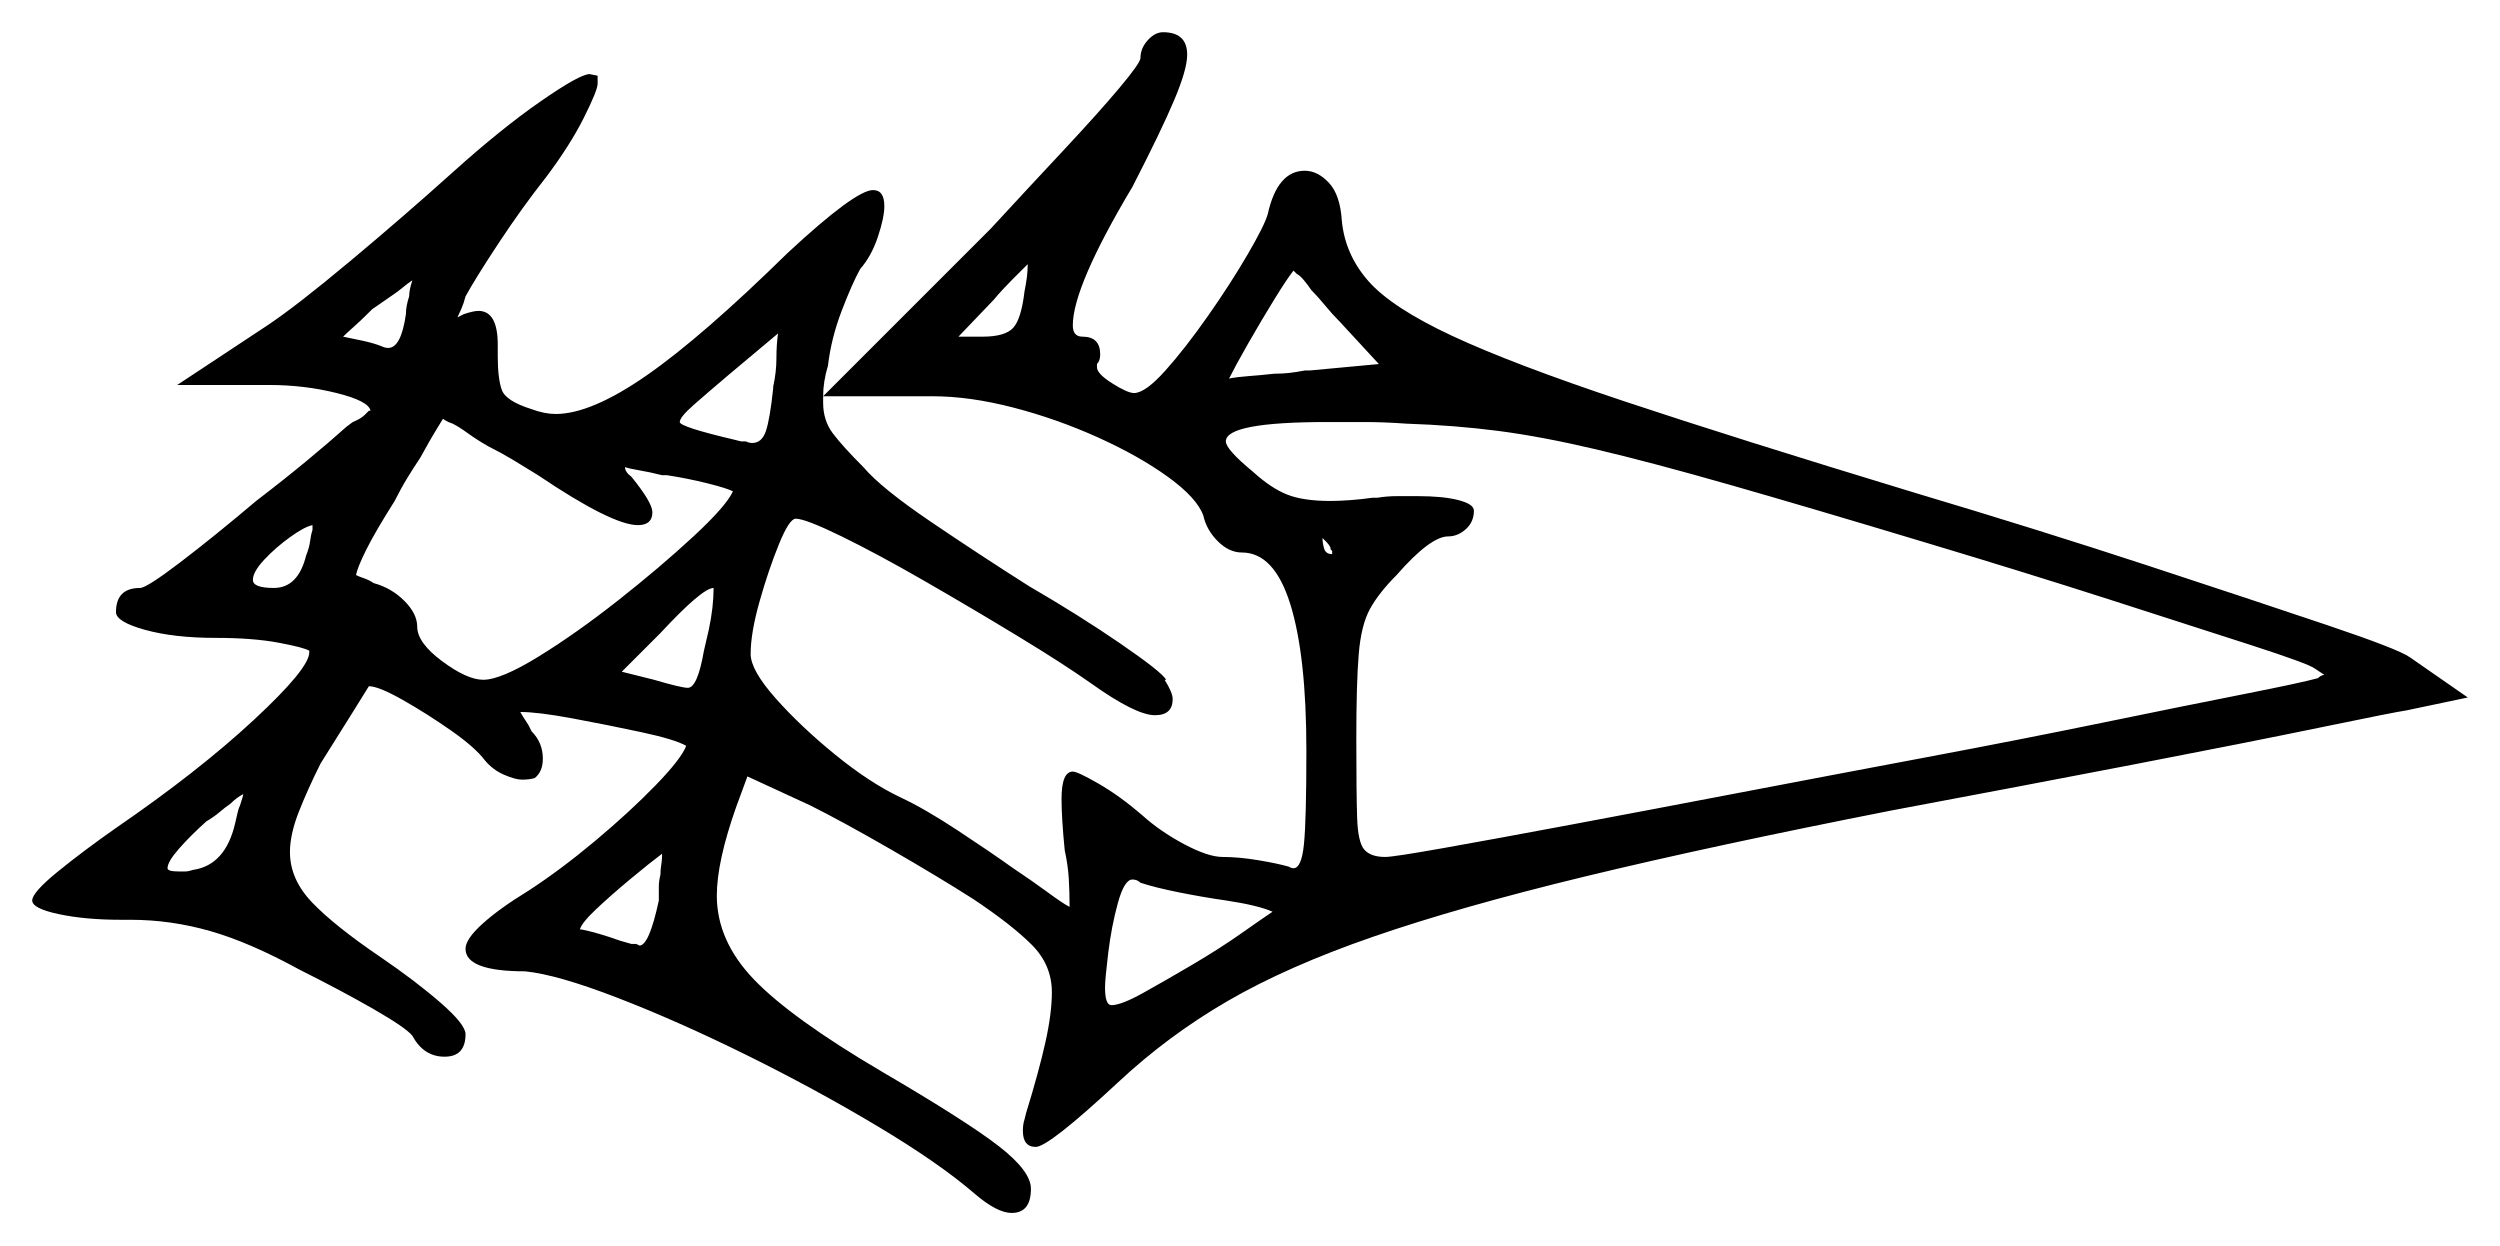
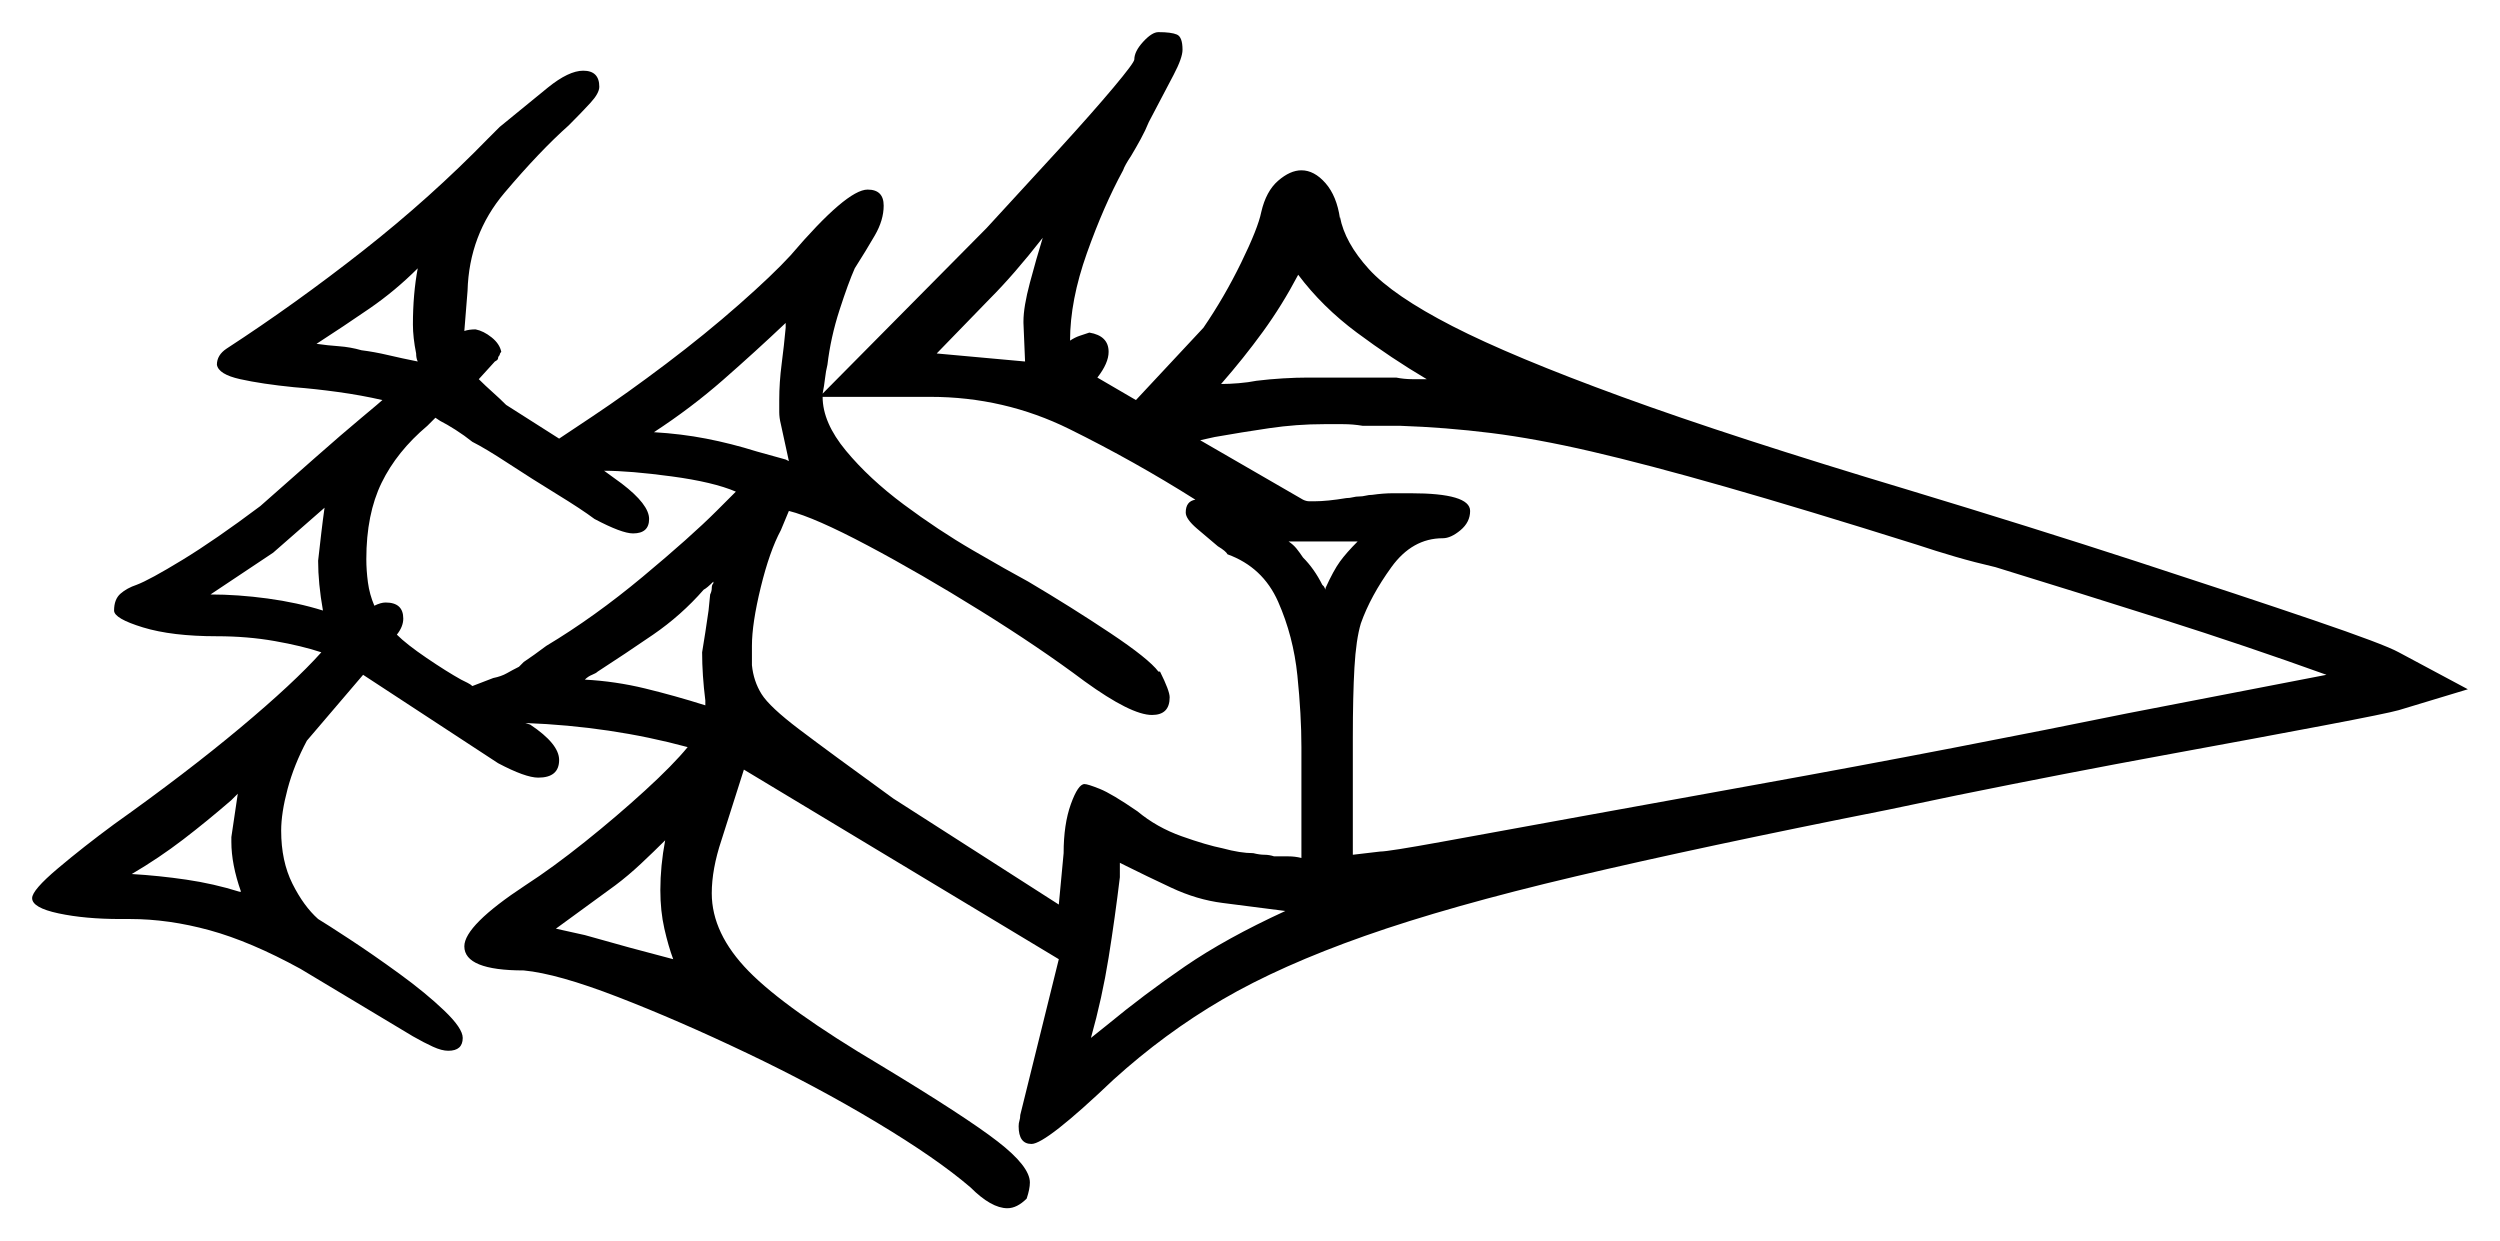
- <svg xmlns="http://www.w3.org/2000/svg" width="776.0" height="386.5" viewBox="0 0 776.0 386.5">
-   <path d="M73.0 255.5Q73.5 253.5 73.75 252.25Q74.0 251.0 74.5 250.0Q75.5 247.0 75.5 246.5Q73.5 247.5 71.5 249.5Q70.0 250.5 68.25 252.0Q66.5 253.5 64.0 255.0Q59.0 259.5 55.5 263.5Q52.0 267.5 52.0 269.5Q52.0 270.5 55.5 270.5Q56.5 270.5 57.5 270.5Q58.5 270.5 60.0 270.0Q70.0 268.5 73.0 255.5ZM204.5 279.5Q204.5 277.0 204.5 275.25Q204.5 273.5 205.0 271.5Q205.0 270.0 205.25 268.5Q205.5 267.0 205.5 265.5V265.0Q201.5 268.0 195.5 273.0Q189.5 278.0 185.0 282.25Q180.5 286.5 180.0 288.5H180.5Q185.5 289.5 192.5 292.0L196.0 293.0H197.5L198.5 293.5Q201.5 293.5 204.5 279.5ZM95.0 172.5Q96.0 170.0 96.25 168.0Q96.5 166.0 97.0 164.5V163.0Q94.5 163.5 90.0 166.75Q85.5 170.0 82.0 173.75Q78.5 177.5 78.5 180.0Q78.5 182.5 85.0 182.5Q92.5 182.5 95.0 172.5ZM218.5 202.0 220.0 195.5Q221.5 188.5 221.5 182.5Q218.0 182.5 205.0 196.5L193.0 208.5L203.0 211.0Q211.5 213.5 213.5 213.5Q216.5 213.5 218.5 202.0ZM289.5 123.0H255.5Q255.5 123.5 255.5 124.0Q255.5 124.5 255.5 125.0Q255.5 130.5 258.5 134.5Q261.5 138.5 268.0 145.0Q273.5 151.5 289.0 162.0Q304.5 172.5 319.5 182.0Q335.0 191.0 347.75 199.75Q360.5 208.5 362.0 211.0H361.5Q364.0 215.0 364.0 217.0Q364.0 222.0 358.5 222.0Q352.5 222.0 338.5 212.0Q330.0 206.0 316.0 197.5Q302.0 189.0 287.25 180.5Q272.5 172.0 261.25 166.5Q250.0 161.0 247.0 161.0Q245.0 161.0 241.75 169.0Q238.5 177.0 235.75 186.75Q233.0 196.5 233.0 203.0Q233.0 208.0 240.75 216.75Q248.5 225.5 259.25 234.25Q270.0 243.0 279.5 247.5Q287.0 251.0 297.25 257.75Q307.5 264.5 314.5 269.5Q320.5 273.5 325.25 277.0Q330.0 280.5 332.0 281.5Q332.0 277.0 331.75 272.75Q331.5 268.5 330.5 264.0Q330.0 259.0 329.75 255.0Q329.5 251.0 329.5 248.0Q329.5 239.5 333.0 239.5Q334.5 239.5 341.0 243.25Q347.5 247.0 354.5 253.0Q360.0 258.0 367.5 262.0Q375.0 266.0 379.5 266.0Q384.5 266.0 390.5 267.0Q396.5 268.0 400.0 269.0Q400.0 269.0 400.5 269.25Q401.0 269.5 401.5 269.5Q404.0 269.5 404.75 262.0Q405.5 254.5 405.5 233.0Q405.5 203.5 400.5 187.5Q395.5 171.5 385.5 171.5Q381.5 171.5 378.0 168.0Q374.5 164.5 373.5 160.0Q371.5 154.5 362.5 148.0Q353.5 141.5 340.75 135.75Q328.0 130.0 314.5 126.5Q301.0 123.0 289.5 123.0ZM380.5 279.5Q373.5 278.5 366.0 277.0Q358.5 275.5 354.0 274.0Q353.0 273.0 351.5 273.0Q349.0 273.0 347.0 280.25Q345.0 287.5 344.0 295.75Q343.0 304.0 343.0 306.5Q343.0 312.0 345.0 312.0Q348.0 312.0 354.75 308.25Q361.5 304.5 370.0 299.5Q378.5 294.5 385.25 289.75Q392.0 285.0 395.0 283.0Q390.5 281.0 380.5 279.5ZM126.0 97.5Q126.0 95.0 127.0 92.0Q127.0 90.0 128.0 87.0Q126.5 88.0 125.0 89.25Q123.5 90.5 122.0 91.5Q120.5 92.5 118.75 93.75Q117.0 95.0 115.5 96.0L114.5 97.0Q112.0 99.5 109.75 101.5Q107.5 103.5 106.5 104.5Q109.0 105.0 112.5 105.75Q116.0 106.5 118.5 107.5Q119.5 108.0 120.5 108.0Q124.5 108.0 126.0 97.5ZM167.0 147.5Q163.0 145.0 159.25 142.75Q155.5 140.5 151.5 138.5Q148.0 136.5 145.25 134.5Q142.5 132.5 140.5 131.5Q139.0 131.0 138.25 130.5Q137.5 130.0 137.5 130.0Q137.5 130.0 135.5 133.25Q133.5 136.5 130.5 142.0Q128.5 145.0 126.5 148.25Q124.5 151.5 122.5 155.5Q116.5 165.0 113.75 170.5Q111.0 176.0 110.5 178.5Q111.5 179.0 113.0 179.5Q114.5 180.0 116.0 181.0Q121.5 182.5 125.5 186.5Q129.5 190.5 129.5 194.5Q129.5 199.5 137.25 205.25Q145.0 211.0 150.0 211.0Q155.5 211.0 167.25 203.75Q179.0 196.5 192.0 186.25Q205.0 176.0 215.25 166.5Q225.5 157.0 227.5 152.5Q225.5 151.5 219.5 150.0Q213.5 148.5 207.0 147.5H205.5Q201.5 146.5 198.5 146.0Q195.5 145.5 194.0 145.0Q194.0 146.5 196.0 148.0Q202.5 156.0 202.5 159.0Q202.5 163.0 198.0 163.0Q190.0 163.0 167.0 147.5ZM240.0 120.5V120.0Q241.0 115.5 241.0 111.25Q241.0 107.0 241.5 103.5L226.0 116.5Q219.5 122.0 215.25 125.75Q211.0 129.5 211.0 131.0Q211.0 132.5 228.0 136.5L230.0 137.0H231.5Q232.5 137.5 233.5 137.5Q236.5 137.5 237.75 133.75Q239.0 130.0 240.0 120.5ZM318.0 90.5Q318.5 88.0 318.75 86.0Q319.0 84.0 319.0 82.0Q317.0 84.0 314.0 87.0Q311.0 90.0 308.5 93.0L297.5 104.5H305.0Q312.0 104.5 314.5 101.75Q317.0 99.0 318.0 90.5ZM428.0 113.0 416.0 100.0Q413.5 97.5 411.25 94.75Q409.0 92.0 407.0 90.0Q406.0 88.5 404.75 87.0Q403.5 85.5 402.5 85.0L401.5 84.0Q399.5 86.5 395.5 93.0Q391.5 99.5 387.5 106.5Q383.5 113.5 381.5 117.5Q384.0 117.0 387.5 116.75Q391.0 116.5 395.5 116.0Q398.0 116.0 400.25 115.75Q402.5 115.5 405.0 115.0H406.5ZM413.5 171.0 413.0 170.5V170.0Q412.5 169.0 411.75 168.25Q411.0 167.5 410.5 167.0Q410.5 168.5 411.0 170.25Q411.5 172.0 413.5 172.0ZM598.0 168.5Q561.5 157.5 537.0 150.5Q512.5 143.5 495.5 139.5Q478.5 135.5 465.0 133.75Q451.5 132.0 436.5 131.5Q429.5 131.0 423.5 131.0Q417.5 131.0 412.0 131.0Q380.5 131.0 380.5 137.0Q380.5 139.5 389.0 146.5Q394.5 151.5 399.5 153.5Q404.5 155.5 413.0 155.5Q415.5 155.5 419.0 155.25Q422.5 155.0 426.0 154.5H427.5Q430.5 154.0 433.75 154.0Q437.0 154.0 440.0 154.0Q448.0 154.0 452.75 155.25Q457.5 156.5 457.5 158.5Q457.5 162.0 455.0 164.25Q452.5 166.5 449.5 166.5Q444.0 166.5 433.5 178.5Q428.0 184.0 425.25 189.0Q422.5 194.0 421.75 203.0Q421.0 212.0 421.0 229.5Q421.0 246.0 421.25 253.75Q421.5 261.5 423.5 263.75Q425.5 266.0 430.0 266.0Q432.5 266.0 448.0 263.25Q463.5 260.5 487.5 256.0Q511.5 251.5 540.25 246.0Q569.0 240.5 598.25 235.0Q627.5 229.5 653.0 224.25Q678.5 219.0 696.25 215.5Q714.0 212.0 719.5 210.5Q720.5 209.5 721.5 209.5Q721.5 209.5 718.5 207.5Q716.5 206.0 698.75 200.25Q681.0 194.5 654.5 186.0Q628.0 177.5 598.0 168.5ZM354.0 18.0Q354.0 15.0 356.25 12.5Q358.5 10.0 361.0 10.0Q368.5 10.0 368.5 17.0Q368.5 21.5 364.5 31.0Q360.5 40.5 351.5 58.0Q333.0 89.0 333.0 101.0Q333.0 104.5 336.0 104.5Q341.5 104.5 341.5 110.0Q341.5 112.0 340.5 113.0V114.0Q340.5 116.0 345.25 119.0Q350.0 122.0 352.0 122.0Q355.5 122.0 361.75 115.0Q368.0 108.0 375.0 98.0Q382.0 88.0 387.25 79.0Q392.5 70.0 393.5 66.5Q396.5 53.0 405.0 53.0Q409.0 53.0 412.5 56.75Q416.0 60.5 416.5 68.5Q417.5 79.0 424.75 87.25Q432.0 95.5 450.75 104.25Q469.5 113.0 504.0 124.5Q538.5 136.0 594.5 153.0Q633.0 164.5 666.5 175.5Q700.0 186.5 722.25 194.0Q744.5 201.5 748.0 204.0L766.0 216.5L747.0 220.5Q743.5 221.0 720.5 225.75Q697.5 230.5 662.5 237.25Q627.5 244.0 587.5 251.5Q531.5 262.5 492.25 272.0Q453.0 281.5 426.25 290.75Q399.5 300.0 381.0 310.75Q362.5 321.5 347.0 336.0Q325.5 356.0 321.5 356.0Q317.5 356.0 317.5 351.0Q317.5 349.0 318.0 347.5L318.5 345.5Q322.5 332.5 324.5 323.5Q326.5 314.5 326.5 308.0Q326.5 299.5 320.25 293.25Q314.0 287.0 302.0 279.0Q291.0 272.0 276.25 263.5Q261.5 255.0 251.5 250.0L232.0 241.0L228.5 250.5Q222.5 267.5 222.5 278.0Q222.5 292.0 234.0 304.0Q245.5 316.0 273.5 332.5Q300.0 348.0 310.0 355.75Q320.0 363.5 320.0 369.0Q320.0 376.5 314.0 376.5Q309.5 376.5 302.5 370.5Q291.5 361.0 272.25 349.5Q253.0 338.0 231.75 327.5Q210.5 317.0 191.75 309.75Q173.0 302.5 163.0 301.5Q144.5 301.5 144.5 294.5Q144.5 291.5 149.75 286.75Q155.0 282.0 164.0 276.5Q174.0 270.0 184.75 261.0Q195.5 252.0 203.5 243.75Q211.5 235.5 213.0 231.5Q209.5 229.5 199.0 227.25Q188.5 225.0 177.75 223.0Q167.0 221.0 161.5 221.0Q162.0 222.0 164.0 225.0L165.0 227.0Q168.5 230.5 168.5 235.5Q168.5 239.5 166.0 241.5Q164.5 242.0 162.0 242.0Q160.0 242.0 156.5 240.5Q153.0 239.0 150.5 236.0Q147.5 232.0 140.0 226.75Q132.5 221.5 125.0 217.25Q117.5 213.0 114.5 213.0Q114.5 213.0 110.0 220.25Q105.5 227.5 99.5 237.0Q95.5 245.0 92.75 252.0Q90.0 259.0 90.0 264.5Q90.0 273.0 97.0 280.25Q104.0 287.5 118.0 297.0Q129.0 304.5 136.75 311.25Q144.5 318.0 144.5 321.0Q144.5 328.0 138.0 328.0Q131.5 328.0 128.0 321.5Q126.0 319.0 116.0 313.25Q106.0 307.5 93.0 301.0Q77.5 292.5 65.25 289.0Q53.0 285.5 40.5 285.5H37.5Q26.5 285.5 18.25 283.75Q10.0 282.0 10.0 279.5Q10.0 277.0 18.0 270.5Q26.0 264.0 36.0 257.0Q61.5 239.5 78.75 223.5Q96.0 207.5 96.0 202.5V202.0Q94.5 201.0 86.5 199.5Q78.5 198.0 67.0 198.0Q54.0 198.0 45.0 195.5Q36.0 193.0 36.0 190.0Q36.0 182.5 43.5 182.5Q45.5 182.5 56.0 174.5Q66.5 166.5 79.5 155.5Q88.0 149.0 95.25 143.0Q102.5 137.0 107.5 132.5L109.5 131.0Q112.0 130.0 113.25 128.75Q114.5 127.5 114.5 127.5H115.0Q114.5 124.5 104.5 122.0Q94.5 119.5 83.5 119.5H55.0L83.0 101.0Q92.0 95.0 108.75 81.0Q125.5 67.0 140.5 53.5Q155.5 40.0 167.75 31.5Q180.0 23.0 183.0 23.0L185.5 23.5V26.0Q185.5 28.0 181.25 36.5Q177.0 45.0 169.5 55.0Q162.0 64.5 154.75 75.5Q147.5 86.5 144.5 92.0Q144.0 94.0 143.25 95.75Q142.5 97.5 142.0 98.5Q142.0 98.5 144.0 97.5Q147.0 96.5 148.5 96.5Q154.5 96.5 154.5 107.0V110.5Q154.5 117.5 155.75 121.0Q157.0 124.5 165.0 127.0Q169.0 128.5 172.5 128.5Q183.5 128.5 200.75 116.5Q218.0 104.5 244.5 78.5Q265.5 59.0 271.0 59.0Q274.5 59.0 274.5 64.0Q274.5 67.5 272.5 73.5Q270.5 79.5 267.0 83.5Q264.5 88.0 261.25 96.5Q258.0 105.0 257.0 113.5Q255.5 118.5 255.5 123.0L307.5 71.0Q319.5 58.0 330.25 46.5Q341.0 35.0 347.5 27.25Q354.0 19.5 354.0 18.0Z" fill="black" />
+ <svg xmlns="http://www.w3.org/2000/svg" width="778.0" height="386.0" viewBox="0 0 778.0 386.0">
+   <path d="M75.0 277.5Q72.0 269.0 72.0 262.0V260.5Q72.5 257.0 73.0 253.75Q73.5 250.5 74.0 247.0L72.0 249.0Q64.5 255.5 57.0 261.25Q49.5 267.0 41.0 272.0Q49.5 272.5 58.0 273.75Q66.5 275.0 74.5 277.5ZM209.5 298.5Q208.0 294.5 206.75 289.0Q205.5 283.5 205.5 277.0Q205.5 269.5 207.0 261.5Q203.5 265.0 199.5 268.75Q195.5 272.5 191.5 275.5L173.0 289.0L182.0 291.0Q196.0 295.0 209.5 298.5ZM100.5 190.0Q99.0 181.5 99.0 174.5Q99.5 170.0 100.0 165.75Q100.5 161.5 101.0 158.0L85.0 172.0L65.5 185.0Q74.0 185.0 83.25 186.25Q92.5 187.5 100.5 190.0ZM219.5 219.5V218.0Q219.0 214.0 218.75 210.25Q218.5 206.5 218.5 203.0Q219.0 200.0 219.5 196.75Q220.0 193.5 220.5 190.0L221.0 185.0Q221.5 184.0 221.5 183.0Q221.5 182.0 222.0 181.5V181.0Q220.0 183.0 219.0 183.5Q212.0 191.5 203.25 197.5Q194.5 203.5 186.0 209.0Q185.5 209.5 184.25 210.0Q183.0 210.5 182.0 211.5Q191.5 212.0 200.75 214.25Q210.0 216.5 219.5 219.5ZM289.5 123.5H256.0Q256.0 131.5 263.25 140.25Q270.5 149.0 281.25 157.0Q292.0 165.0 302.75 171.25Q313.5 177.5 320.0 181.0Q333.5 189.0 345.5 197.0Q357.5 205.0 360.5 209.0H361.0Q364.0 215.0 364.0 217.0Q364.0 222.5 358.5 222.5Q352.0 222.5 337.5 212.0Q323.5 201.5 305.0 190.0Q286.5 178.5 270.0 169.75Q253.5 161.0 245.5 159.0L243.0 165.0Q239.5 171.5 236.75 182.75Q234.0 194.0 234.0 201.0V207.0Q234.5 212.0 237.0 216.0Q239.5 220.0 248.75 227.0Q258.0 234.0 278.0 248.5L329.5 281.5L331.0 265.5Q331.0 256.5 333.25 250.25Q335.5 244.0 337.5 244.0Q338.5 244.0 342.25 245.5Q346.0 247.0 354.0 252.5Q360.0 257.5 367.75 260.25Q375.5 263.0 380.5 264.0Q386.0 265.5 390.0 265.5Q392.0 266.0 393.5 266.0Q395.0 266.0 396.5 266.5Q399.0 266.5 401.0 266.5Q403.0 266.5 405.0 267.0V232.5Q405.0 222.5 403.75 210.25Q402.5 198.0 397.75 187.25Q393.0 176.5 382.0 172.5Q381.5 171.5 379.0 170.0Q376.0 167.5 372.5 164.5Q369.0 161.5 369.0 159.5Q369.0 156.0 372.0 155.5Q353.0 143.5 332.75 133.5Q312.5 123.5 289.5 123.5ZM400.0 283.5 380.5 281.0Q372.5 280.0 364.5 276.25Q356.5 272.5 350.5 269.5L348.5 268.5V273.0Q347.0 285.5 345.0 298.0Q343.0 310.5 339.5 323.0L344.5 319.0Q356.0 309.5 368.75 300.75Q381.5 292.0 400.0 283.5ZM98.5 107.0Q102.0 107.5 105.5 107.75Q109.0 108.0 112.5 109.0Q116.5 109.5 120.75 110.5Q125.0 111.5 130.0 112.5Q129.5 111.5 129.5 110.0Q129.0 107.5 128.75 105.25Q128.5 103.0 128.5 101.0Q128.5 91.5 130.0 83.5Q123.0 90.5 115.0 96.0Q107.0 101.5 98.5 107.0ZM185.0 161.5Q181.0 158.5 173.25 153.75Q165.5 149.0 158.25 144.25Q151.0 139.5 147.0 137.5Q144.5 135.5 141.75 133.75Q139.0 132.0 137.0 131.0L135.5 130.0L133.0 132.5Q123.5 140.5 118.75 150.25Q114.0 160.0 114.0 174.0Q114.0 177.5 114.5 181.25Q115.0 185.0 116.5 188.5Q118.5 187.5 120.0 187.5Q125.5 187.5 125.5 192.5Q125.5 195.0 123.5 197.5Q126.5 200.5 132.75 204.75Q139.0 209.0 143.5 211.5Q144.5 212.0 145.5 212.5Q146.5 213.0 147.0 213.5L153.5 211.0Q156.0 210.5 157.75 209.5Q159.5 208.5 161.5 207.5L163.0 206.0Q164.5 205.0 166.25 203.75Q168.0 202.5 170.0 201.0Q185.0 192.0 200.0 179.5Q215.0 167.0 223.0 159.0L229.0 153.0Q222.0 150.0 209.0 148.25Q196.0 146.5 188.0 146.5L193.5 150.5Q202.0 157.0 202.0 161.5Q202.0 166.0 197.0 166.0Q193.5 166.0 185.0 161.5ZM203.5 134.5Q212.0 135.0 219.75 136.5Q227.5 138.0 235.5 140.5Q241.0 142.0 244.5 143.0L245.5 143.5L243.0 132.0Q242.5 130.0 242.5 128.25Q242.5 126.5 242.5 124.5Q242.5 119.0 243.25 113.25Q244.0 107.5 244.5 102.0V100.5Q235.0 109.5 225.0 118.25Q215.0 127.0 203.5 134.5ZM319.0 112.5 318.5 100.5V100.0Q318.5 95.5 320.5 88.0Q322.5 80.5 324.5 74.0Q315.5 85.5 308.0 93.0L291.5 110.0ZM422.5 168.5Q417.5 168.5 412.0 168.5Q406.5 168.5 401.0 168.5Q402.5 169.5 403.5 170.75Q404.5 172.0 405.5 173.5Q409.0 177.0 411.5 182.0Q412.0 182.5 412.0 182.5Q412.0 182.5 412.0 182.5Q412.0 182.5 412.0 182.5Q412.0 182.5 412.5 183.5V183.0Q415.0 177.5 417.0 174.75Q419.0 172.0 422.5 168.5ZM444.0 118.0Q433.0 111.5 422.25 103.5Q411.5 95.5 404.0 85.5Q399.0 95.0 393.0 103.25Q387.0 111.5 380.0 119.5Q382.5 119.5 385.5 119.25Q388.5 119.0 391.0 118.5Q395.0 118.0 399.25 117.75Q403.5 117.5 407.0 117.5H434.5Q437.0 118.0 439.5 118.0Q442.0 118.0 444.0 118.0ZM596.5 169.5Q561.5 158.5 537.0 151.5Q512.5 144.5 495.25 140.5Q478.0 136.5 464.0 134.75Q450.0 133.0 435.5 132.5H424.0Q421.0 132.0 418.0 132.0Q415.0 132.0 412.0 132.0Q403.5 132.0 395.0 133.25Q386.5 134.5 378.0 136.0L373.5 137.0L405.5 155.5Q406.5 156.0 407.5 156.0Q408.5 156.0 409.0 156.0Q413.0 156.0 419.0 155.0Q420.0 155.0 421.0 154.75Q422.0 154.5 423.0 154.5Q424.0 154.5 425.0 154.25Q426.0 154.0 427.0 154.0Q430.5 153.5 433.5 153.5Q436.5 153.5 439.0 153.5Q457.5 153.5 457.5 159.0Q457.5 162.5 454.5 165.0Q451.5 167.5 449.0 167.5Q439.5 167.5 433.0 176.5Q426.5 185.5 423.5 194.0Q422.0 199.0 421.5 207.75Q421.0 216.5 421.0 229.5V266.0L429.5 265.0Q432.0 265.0 448.5 262.0Q465.0 259.0 491.0 254.25Q517.0 249.5 547.5 244.0Q578.0 238.5 607.75 232.75Q637.5 227.0 662.0 222.0L724.0 210.0Q699.0 201.0 673.0 192.75Q647.0 184.5 621.0 176.5Q614.5 175.0 608.5 173.25Q602.5 171.5 596.5 169.5ZM353.0 18.5Q353.0 16.0 355.75 13.0Q358.5 10.0 360.5 10.0Q364.5 10.0 366.25 10.75Q368.0 11.5 368.0 15.5Q368.0 18.0 365.25 23.25Q362.5 28.5 357.5 38.0Q356.5 40.5 355.0 43.25Q353.5 46.0 352.0 48.5Q350.0 51.5 349.5 53.0Q343.5 64.0 338.25 78.75Q333.0 93.5 333.0 106.0Q334.5 105.0 336.0 104.5Q337.5 104.0 339.0 103.5Q345.0 104.5 345.0 109.5Q345.0 113.0 341.5 117.5L353.5 124.5L374.5 102.0Q381.0 92.5 386.25 81.75Q391.5 71.0 392.5 66.0Q394.0 59.5 397.75 56.25Q401.5 53.0 405.0 53.0Q409.0 53.0 412.5 57.0Q416.0 61.0 417.0 68.0V67.5Q418.5 75.5 426.0 83.75Q433.5 92.0 452.0 101.5Q470.5 111.0 504.75 123.5Q539.0 136.0 594.0 152.5Q632.0 164.0 665.0 174.75Q698.0 185.5 720.0 193.0Q742.0 200.5 746.5 203.0L768.0 214.5L746.5 221.0Q743.0 222.0 723.25 225.75Q703.5 229.5 673.5 235.0Q643.5 240.5 609.0 247.5L587.5 252.0Q529.5 263.5 490.25 272.75Q451.0 282.0 424.75 291.25Q398.5 300.5 380.5 311.0Q362.5 321.5 346.5 336.0Q325.5 356.0 321.0 356.0Q317.0 356.0 317.0 350.5Q317.0 349.5 317.25 348.75Q317.5 348.0 317.5 347.0L329.5 298.5L231.5 239.5L224.5 261.5Q221.5 270.5 221.5 278.0Q221.5 290.5 233.0 302.25Q244.5 314.0 274.0 331.5Q300.5 347.5 310.5 355.25Q320.5 363.0 320.5 368.0Q320.5 370.0 319.5 373.0Q316.5 376.0 313.5 376.0Q308.5 376.0 302.0 369.5Q291.5 360.5 272.75 349.25Q254.0 338.0 232.5 327.75Q211.0 317.5 192.25 310.25Q173.5 303.0 163.0 302.0Q144.5 302.0 144.5 294.5Q144.5 288.0 163.5 275.5Q172.0 270.0 182.0 262.0Q192.0 254.0 200.75 246.0Q209.5 238.0 214.0 232.5Q190.0 226.0 163.5 225.0L165.0 225.5Q174.0 231.5 174.0 236.5Q174.0 242.0 167.5 242.0Q163.5 242.0 155.0 237.5L113.0 210.0L95.5 230.5Q91.5 238.0 89.5 245.5Q87.5 253.0 87.5 258.5Q87.5 268.0 91.0 275.0Q94.5 282.0 99.0 286.0Q101.5 287.5 108.75 292.25Q116.0 297.0 124.25 303.0Q132.5 309.0 138.25 314.5Q144.0 320.0 144.0 323.0Q144.0 327.0 139.5 327.0Q137.5 327.0 134.75 325.75Q132.0 324.5 128.5 322.5L93.5 301.5Q78.0 293.0 65.25 289.5Q52.5 286.0 40.5 286.0H37.5Q26.5 286.0 18.25 284.25Q10.0 282.5 10.0 279.5Q10.0 277.0 18.0 270.25Q26.0 263.5 35.5 256.5Q58.0 240.5 74.75 226.5Q91.5 212.5 100.0 203.0Q94.0 201.0 85.5 199.5Q77.0 198.0 67.5 198.0Q53.5 198.0 44.5 195.25Q35.5 192.5 35.5 190.0Q35.5 186.5 37.5 184.75Q39.5 183.0 42.5 182.0Q46.5 180.5 56.75 174.25Q67.0 168.0 81.0 157.5Q89.5 150.0 98.0 142.5Q106.5 135.0 112.5 130.0Q118.5 125.0 119.0 124.5Q112.5 123.0 105.25 122.0Q98.0 121.0 91.5 120.5Q81.5 119.5 74.75 118.0Q68.0 116.5 67.5 113.5Q67.5 110.5 70.5 108.5Q92.0 94.5 113.0 78.0Q134.0 61.5 152.0 43.0L155.5 39.5Q164.0 32.5 170.5 27.25Q177.0 22.0 181.5 22.0Q186.5 22.0 186.5 27.0Q186.5 29.0 183.75 32.0Q181.0 35.0 177.0 39.0Q168.0 47.0 157.0 60.0Q146.0 73.0 145.5 90.5L144.5 103.0Q146.0 102.5 148.0 102.5Q150.5 103.0 153.0 105.0Q155.5 107.0 156.0 109.5Q155.5 110.0 155.5 110.5Q155.0 111.0 155.0 111.5Q155.0 112.0 154.0 112.5L149.0 118.0Q151.0 120.0 153.25 122.0Q155.5 124.0 157.5 126.0L174.0 136.5L184.5 129.5Q195.0 122.5 207.25 113.25Q219.5 104.0 230.0 94.75Q240.5 85.5 246.0 79.5Q263.5 59.0 270.0 59.0Q275.0 59.0 275.0 64.0Q275.0 68.5 272.25 73.25Q269.5 78.0 266.0 83.5Q264.0 88.0 261.25 96.5Q258.5 105.0 257.5 113.5Q257.0 115.5 256.75 117.75Q256.5 120.0 256.0 122.5L307.0 71.0Q319.0 58.0 329.5 46.5Q340.0 35.0 346.5 27.25Q353.0 19.5 353.0 18.5Z" fill="black" />
</svg>
